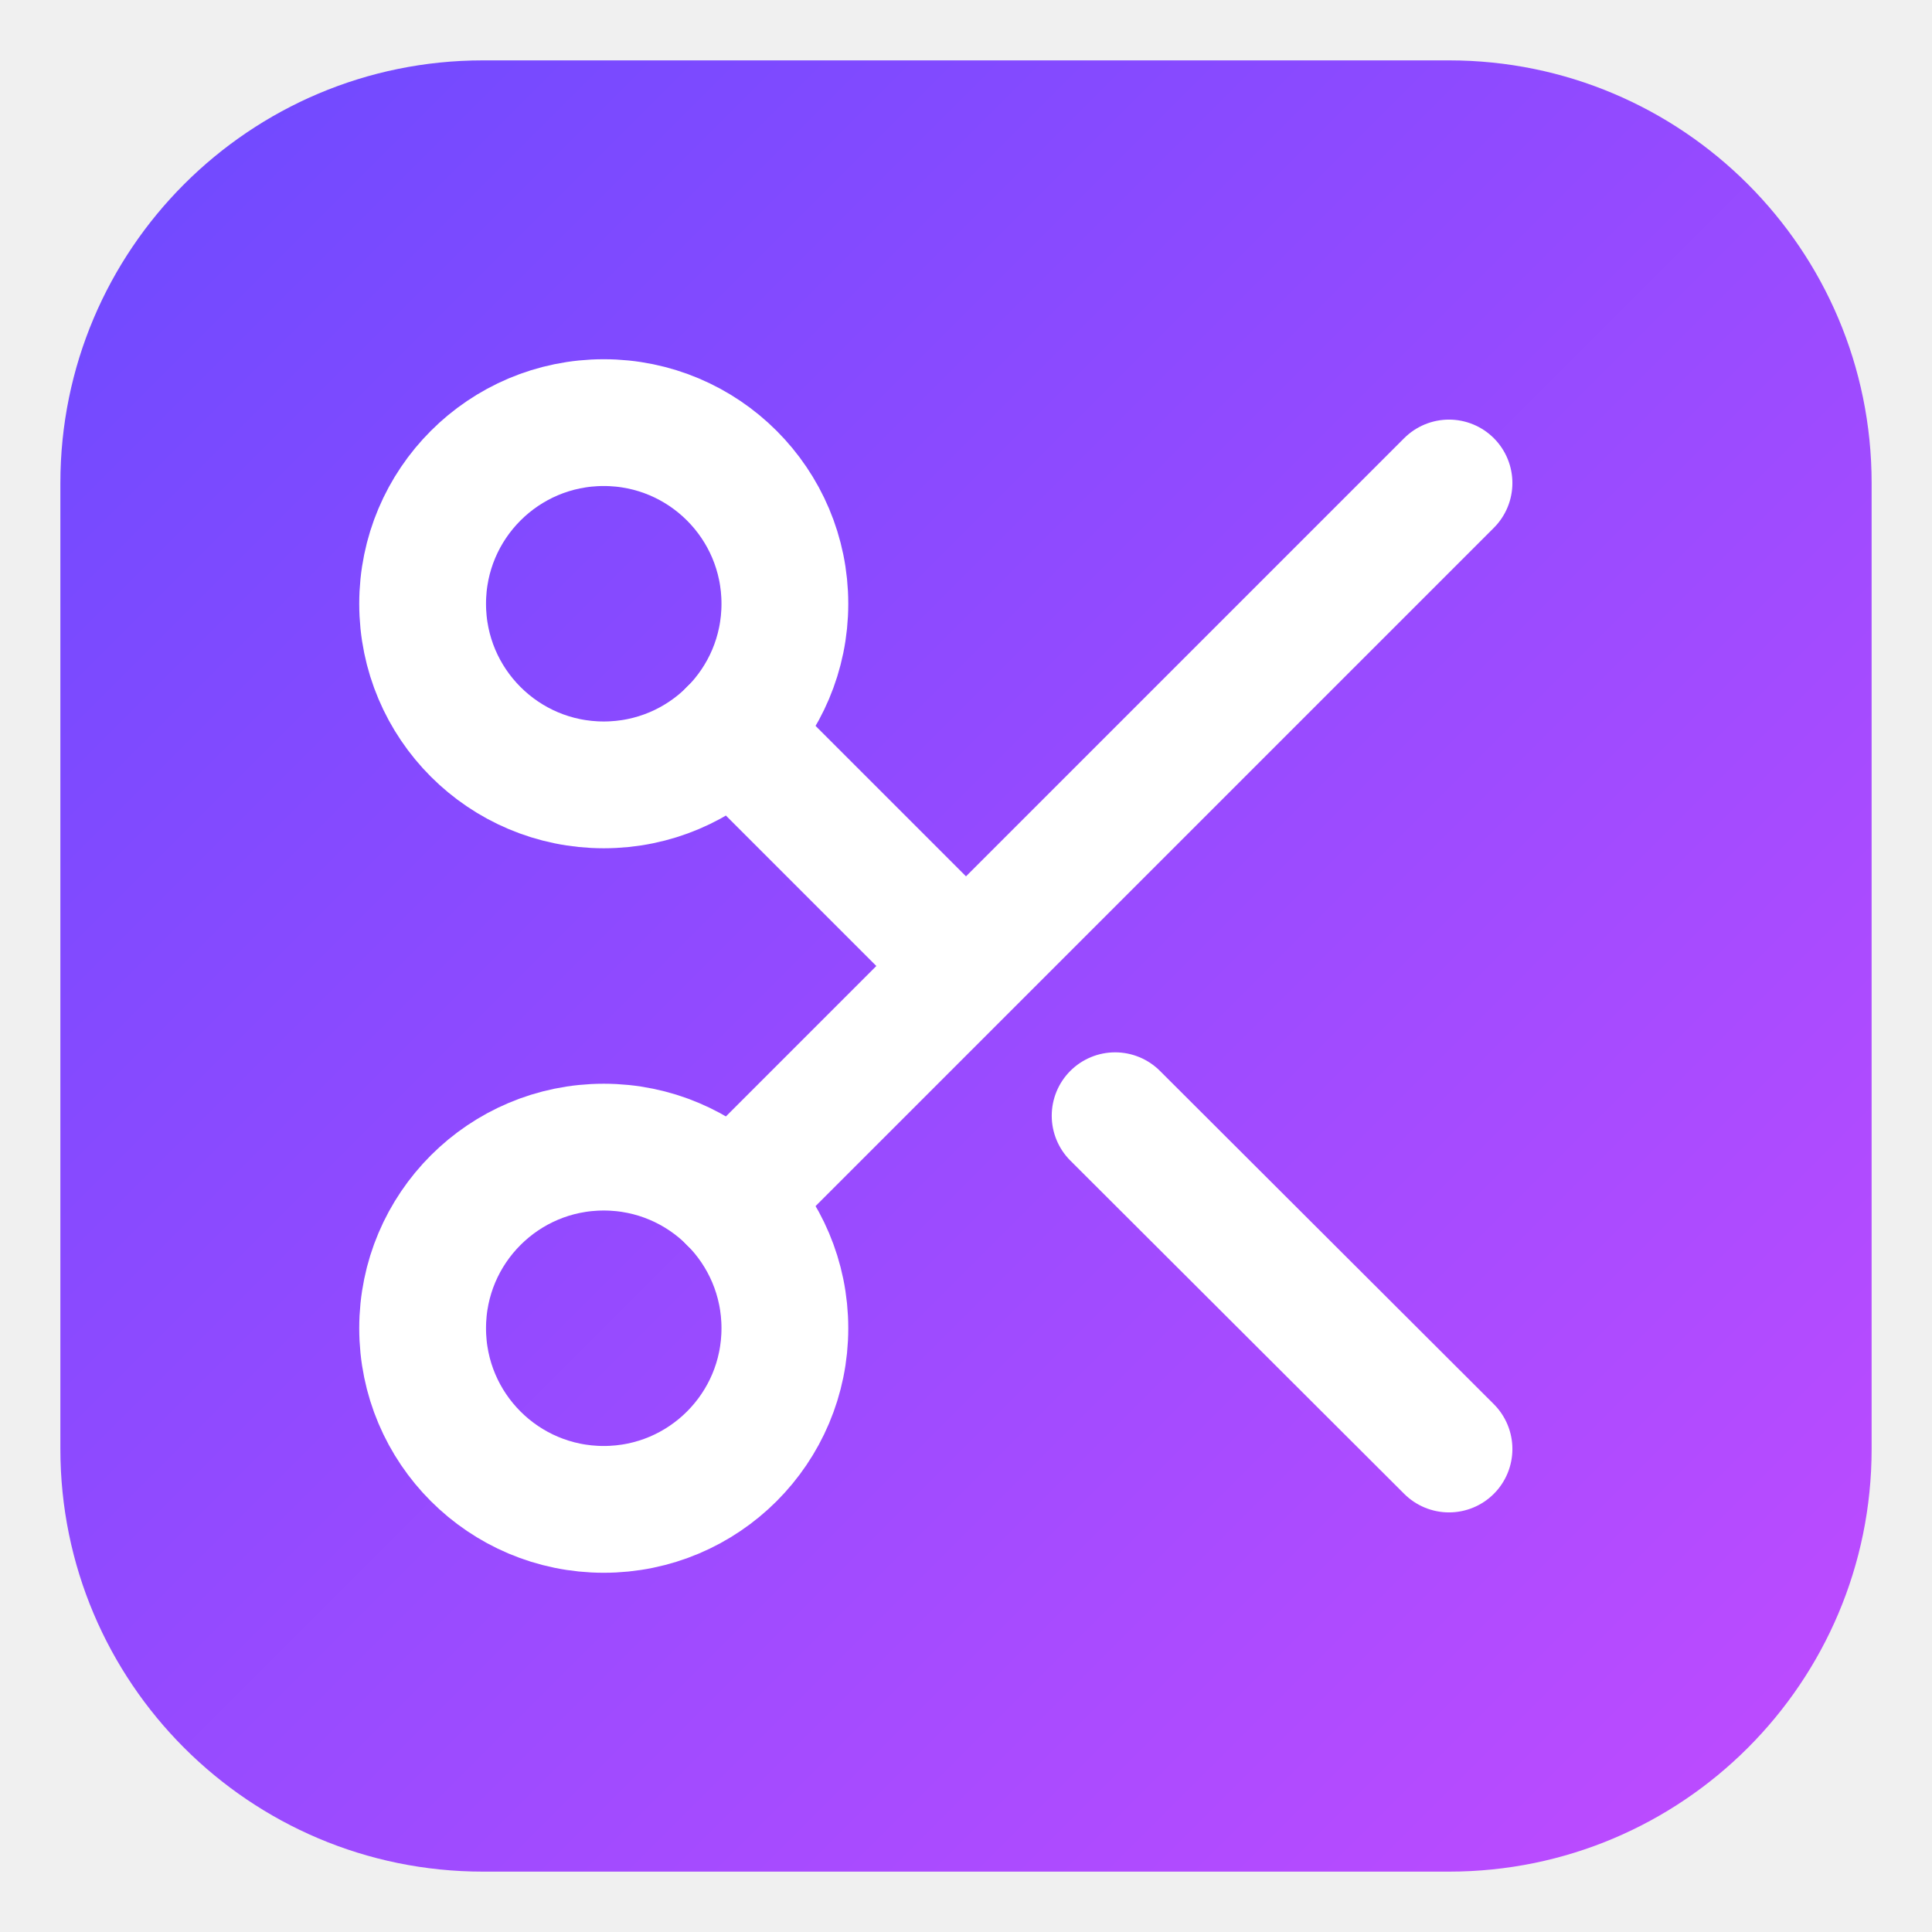
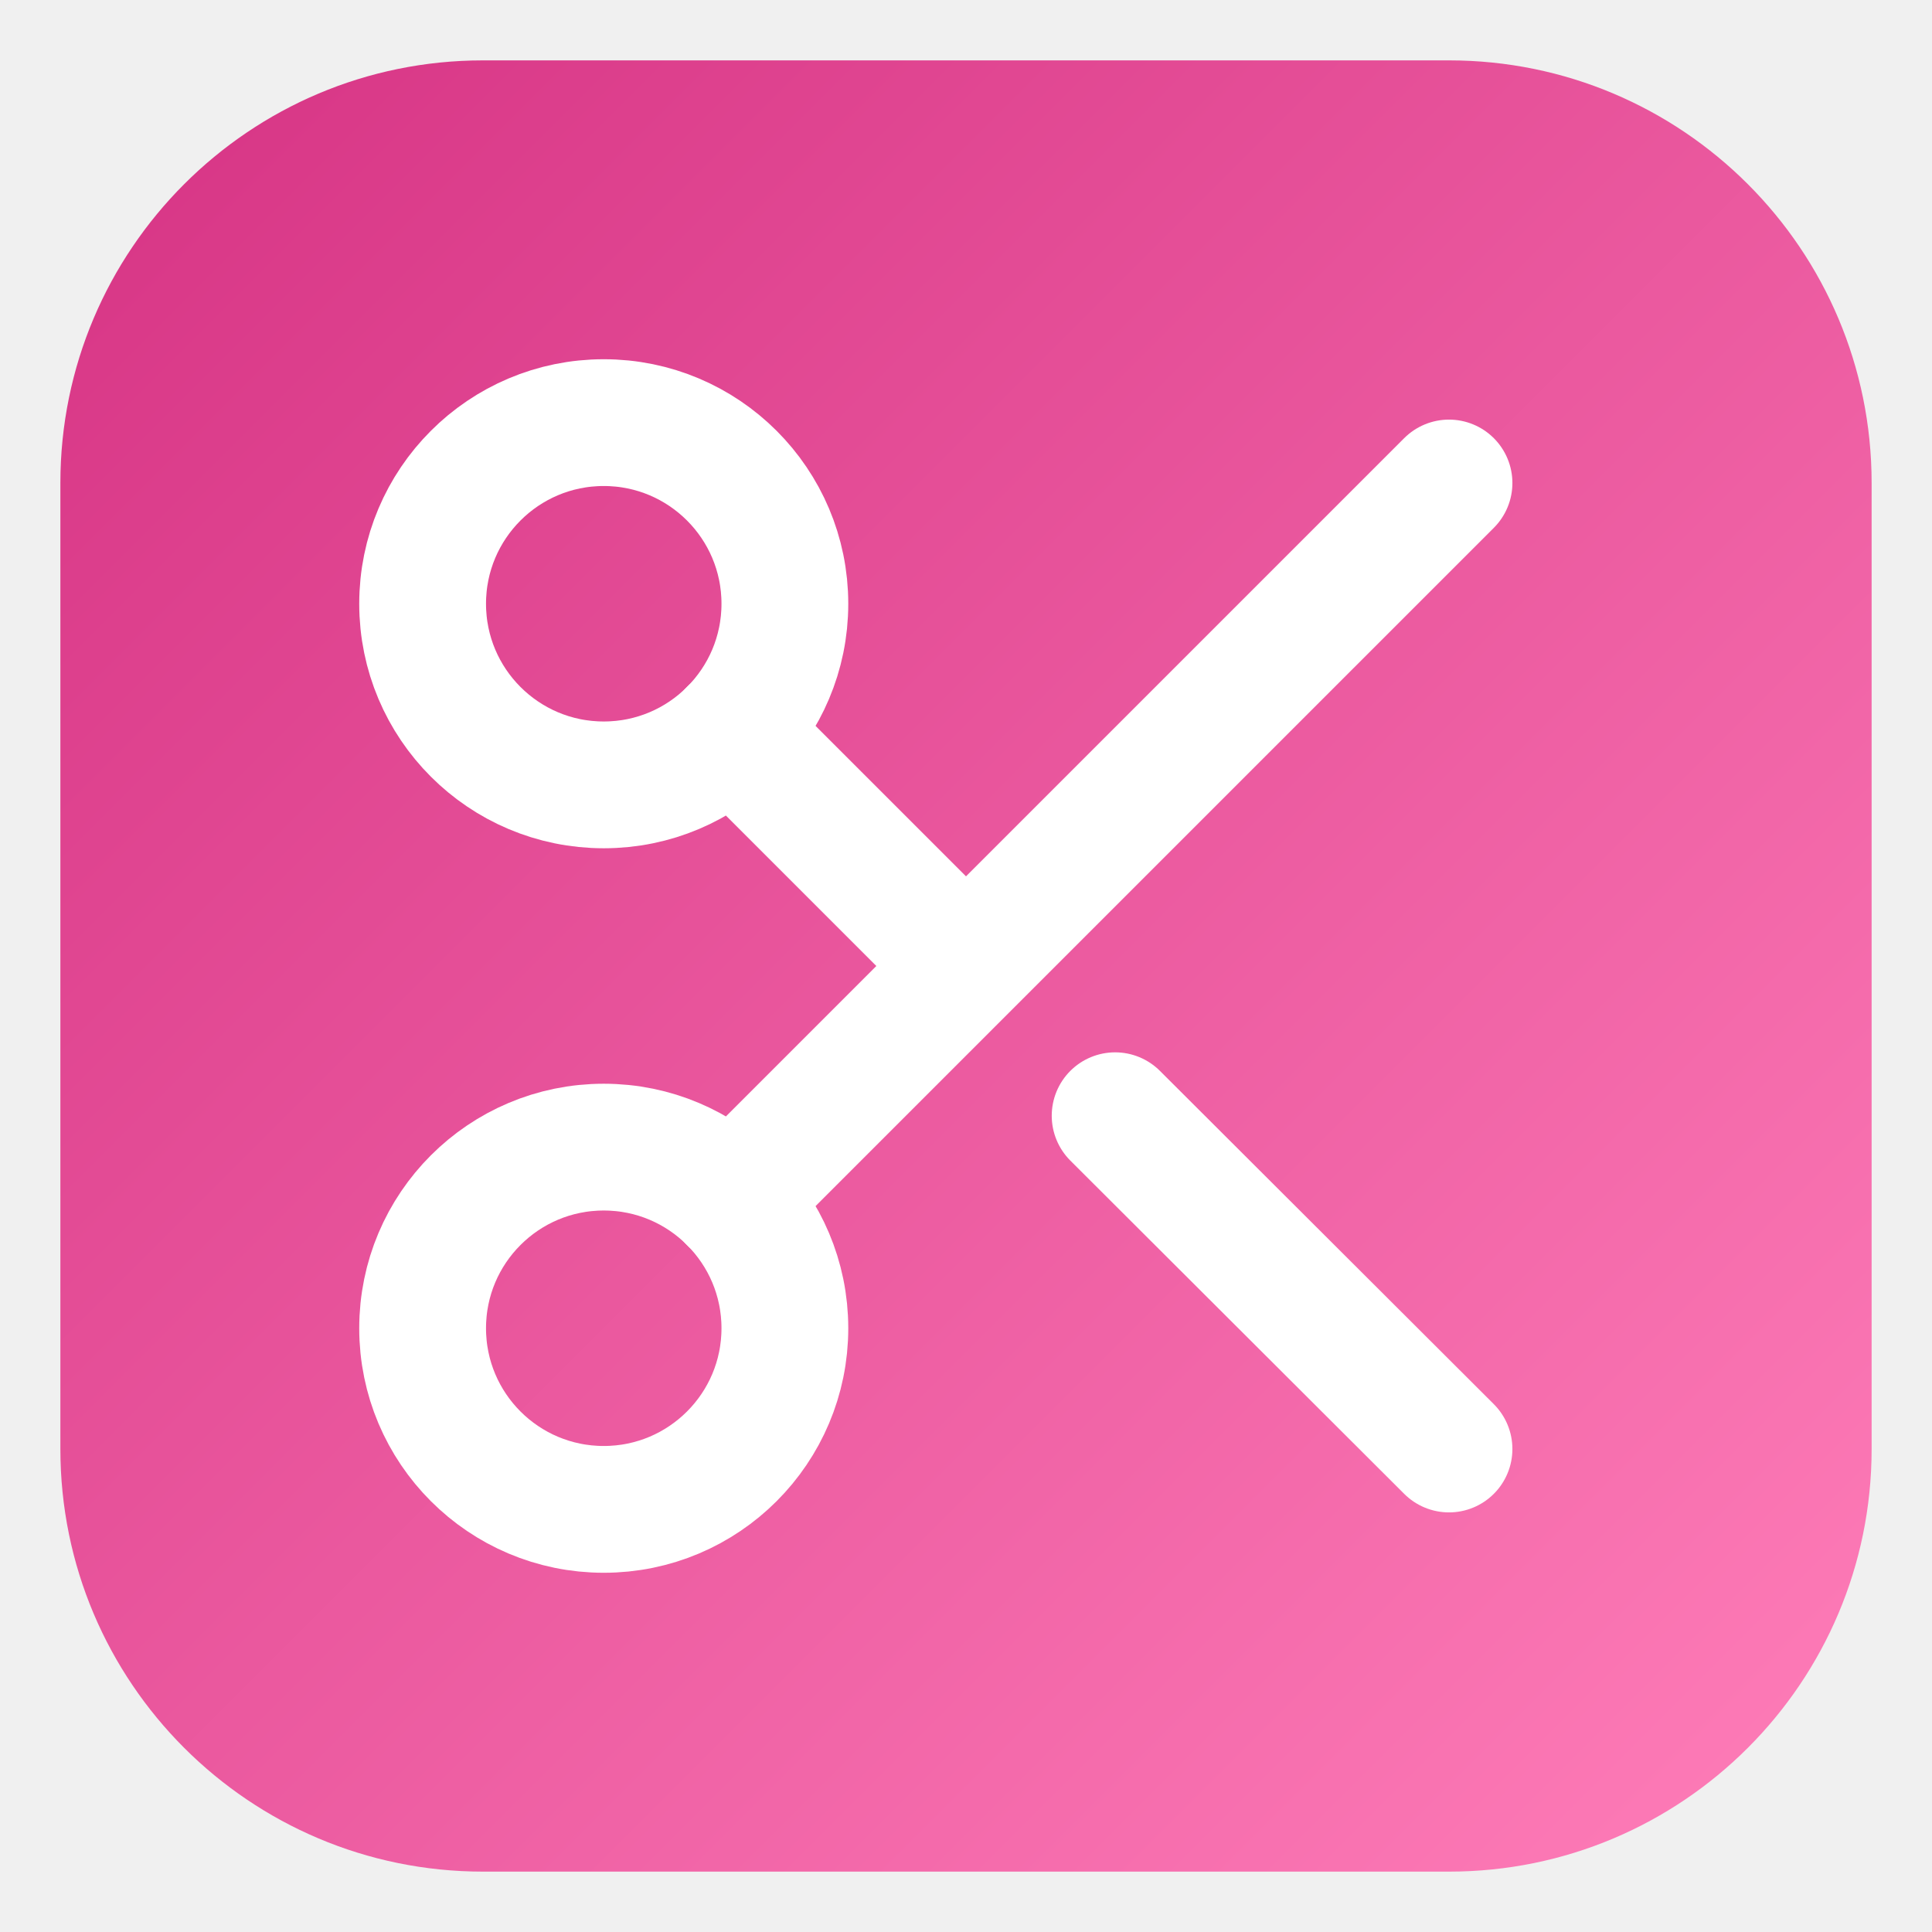
<svg xmlns="http://www.w3.org/2000/svg" viewBox="0 0 512 512">
  <defs>
    <linearGradient id="g" x1="0" y1="0" x2="1" y2="1">
-       <stop offset="0" stop-color="#6d4aff" />
-       <stop offset="1" stop-color="#c04bff" />
+       <stop offset="0" stop-color="#d63384" />
+       <stop offset="1" stop-color="#ff7eb9" />
    </linearGradient>
  </defs>
  <rect x="16" y="16" width="480" height="480" rx="112" fill="url(#g)" />
  <g fill="none" stroke="#fff" stroke-width="2.1" stroke-linecap="round" stroke-linejoin="round" transform="translate(64 64) scale(16)">
    <circle cx="6" cy="6" r="3" />
    <circle cx="6" cy="18" r="3" />
    <path d="M20 4L8.12 15.88M14.47 14.48L20 20M8.12 8.12L12 12" stroke-width="2.1" />
  </g>
</svg>
